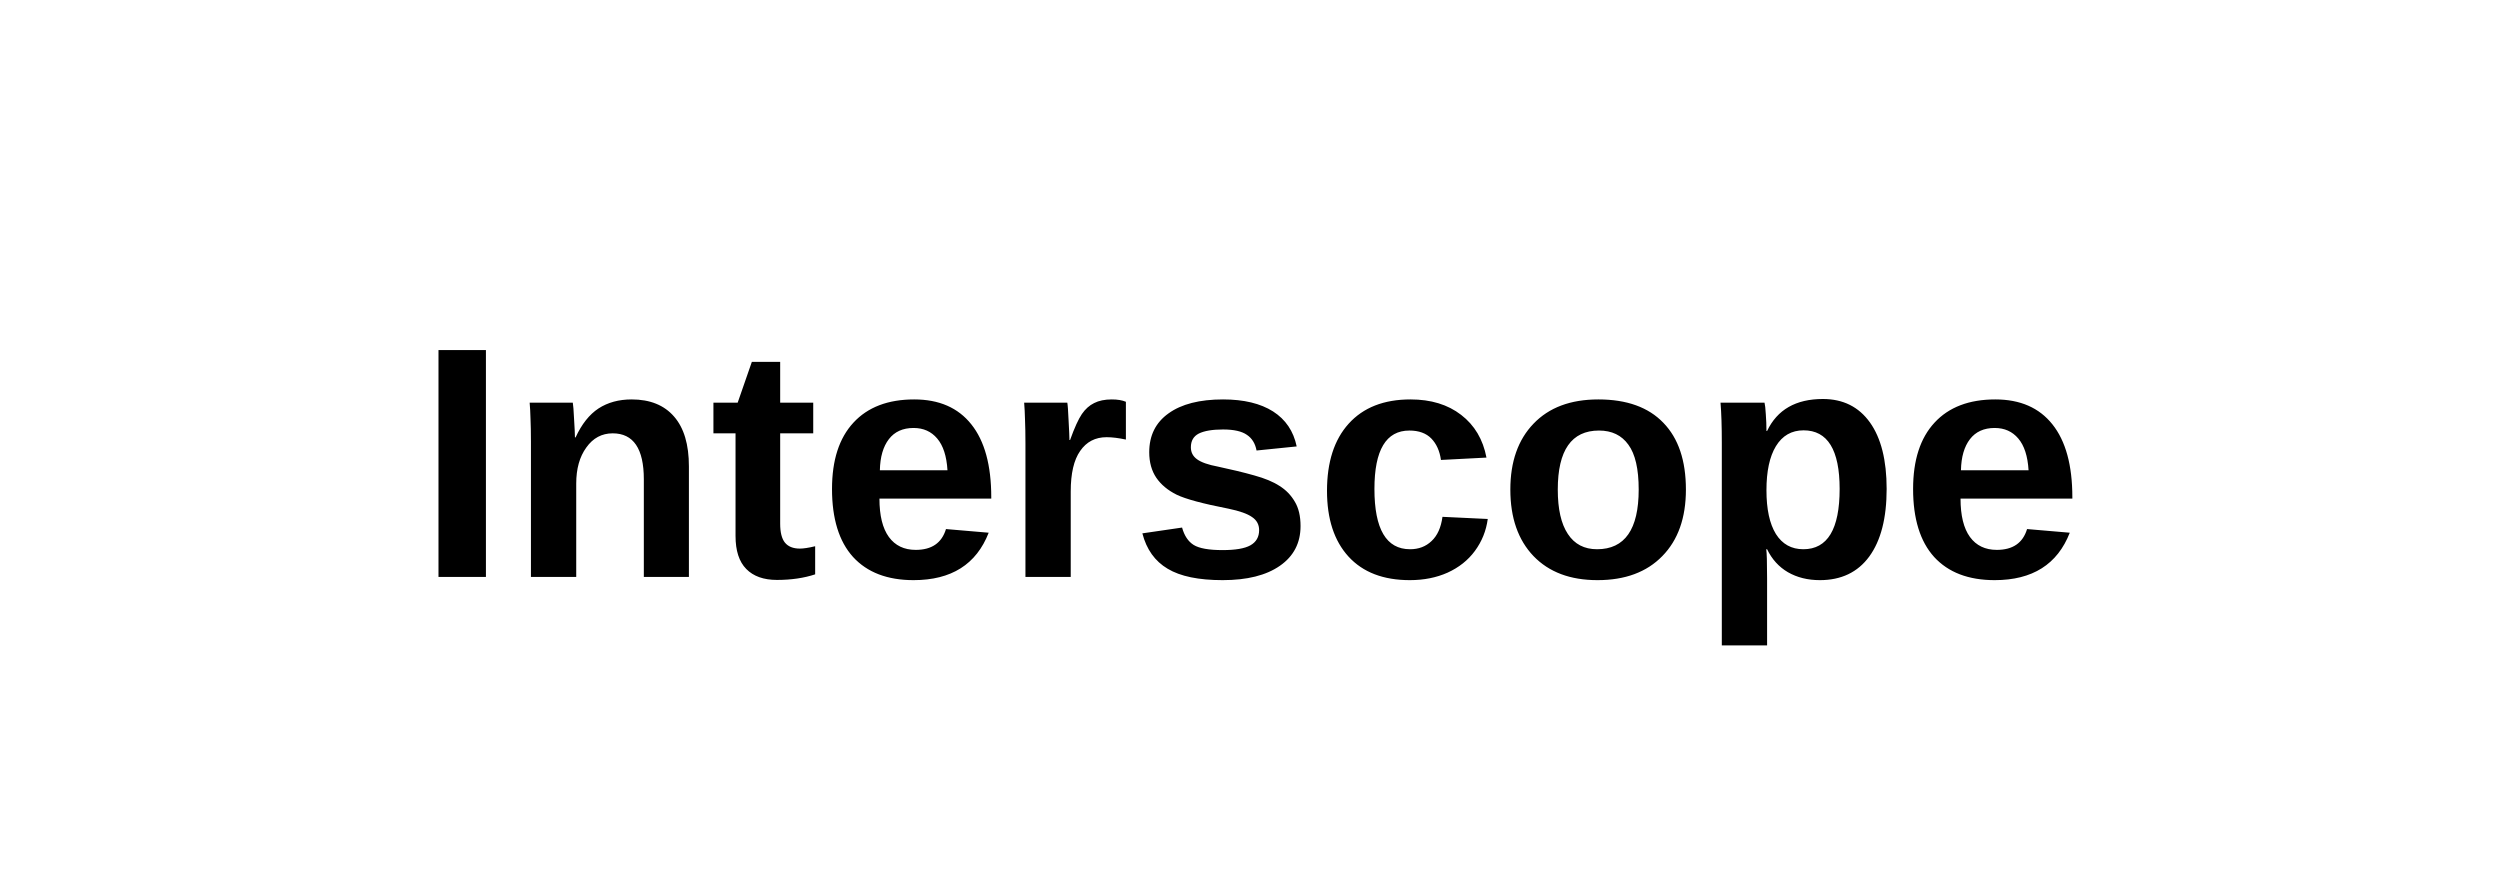
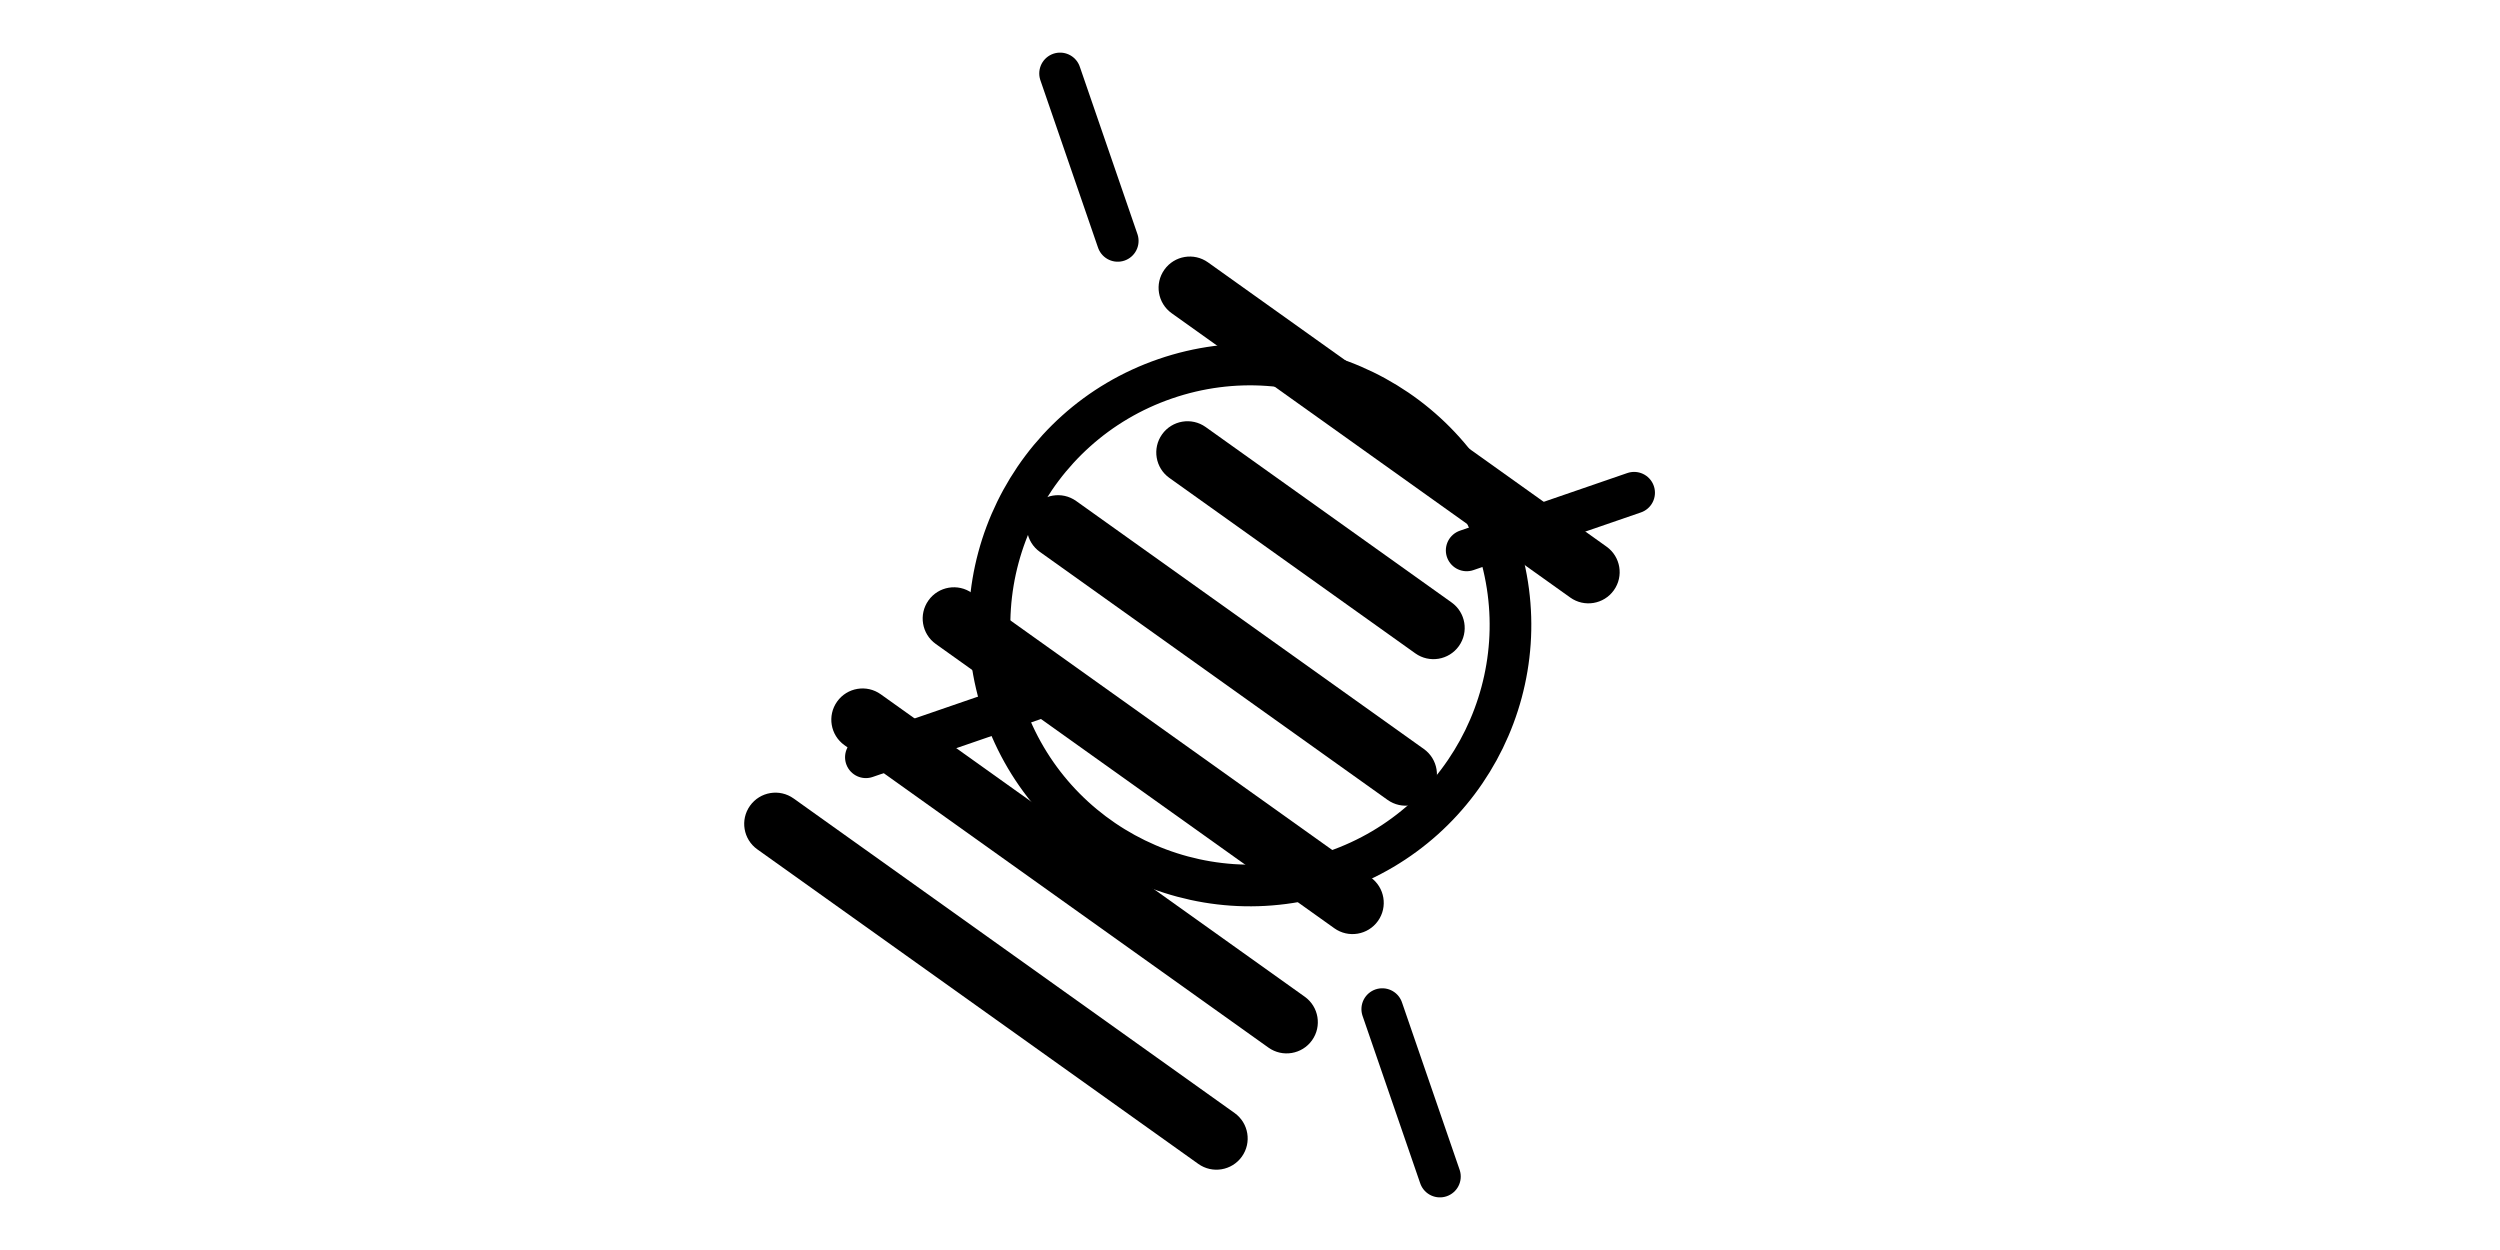
- <svg xmlns="http://www.w3.org/2000/svg" viewBox="0 0 182 64" role="img" aria-labelledby="title">
-   <text x="91" y="42" text-anchor="middle" font-family="Arial, Helvetica, sans-serif" font-size="24" font-weight="700" letter-spacing="0">Interscope</text>
+ <svg xmlns="http://www.w3.org/2000/svg" viewBox="0 0 240 120" role="img" aria-labelledby="title">
+   <g fill="none" stroke="currentColor" stroke-width="4" stroke-linecap="round" stroke-linejoin="round" transform="rotate(71 120 60)">
+     <circle cx="120" cy="60" r="25" />
+     <path d="M120 21v17M120 82v17M81 60H64M176 60h-17" />
+   </g>
+   <g fill="currentColor" transform="rotate(35.5 120 60)">
+     <rect x="93.5" y="34" width="53" height="6" rx="3" />
+     <rect x="102.5" y="47" width="35" height="6" rx="3" />
+     <rect x="96.5" y="60" width="47" height="6" rx="3" />
+     <rect x="93.5" y="73" width="53" height="6" rx="3" />
+     <rect x="92" y="86" width="56" height="6" rx="3" />
+     <rect x="91" y="99" width="58" height="6" rx="3" />
+   </g>
</svg>
